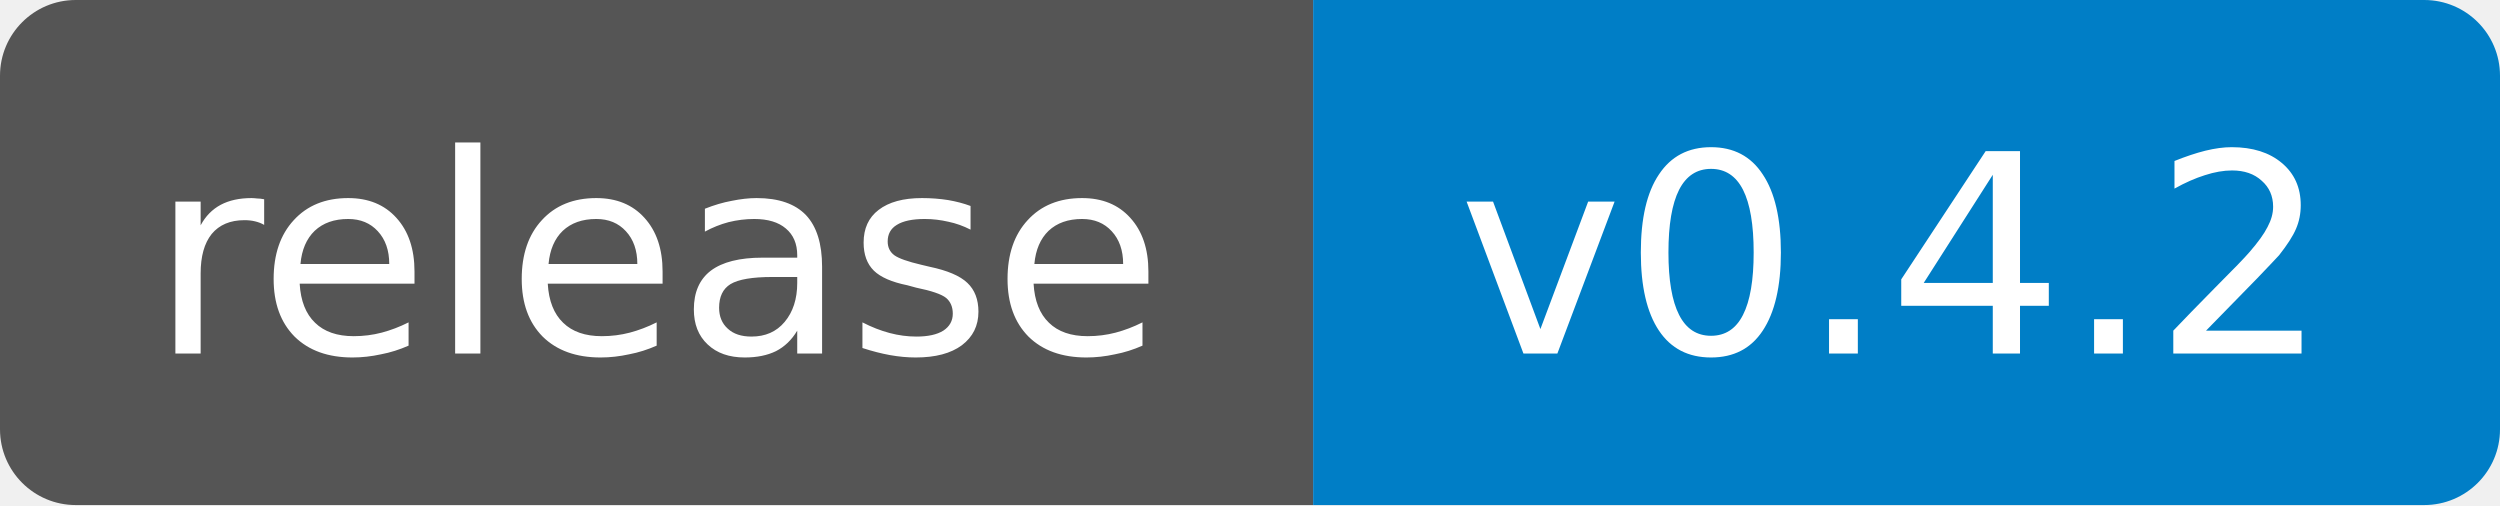
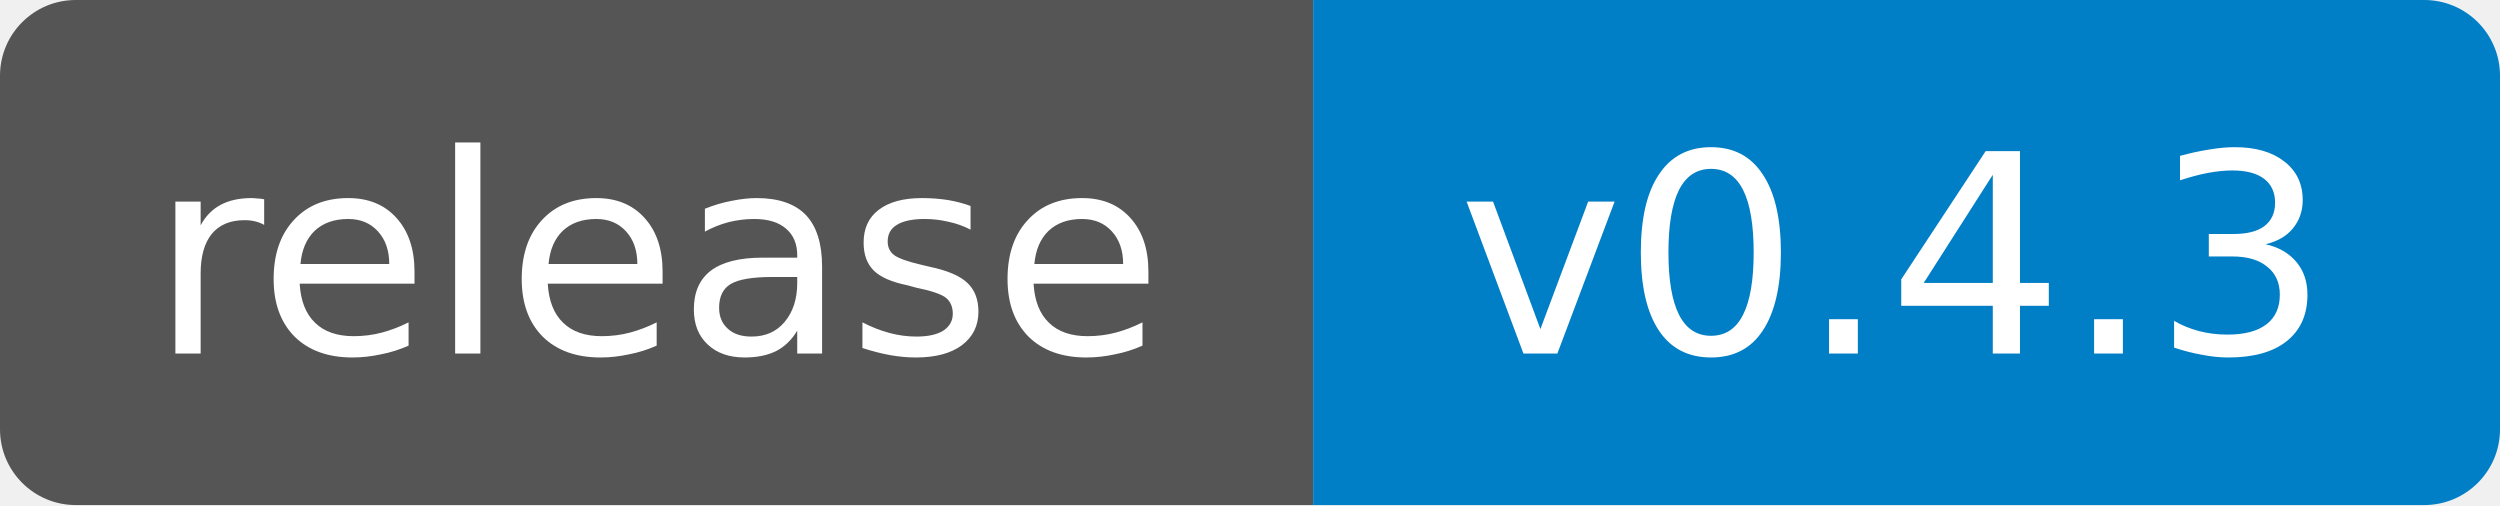
- <svg xmlns="http://www.w3.org/2000/svg" width="99" height="20" viewBox="0 0 99 20" role="img" aria-label="Latest release: v0.4.2">
+ <svg xmlns="http://www.w3.org/2000/svg" width="99" height="20" viewBox="0 0 99 20" role="img" aria-label="Latest release: v0.4.3">
  <clipPath id="badge">
    <rect width="99" height="20" rx="3" />
  </clipPath>
  <g clip-path="url(#badge)">
    <path fill="#555" d="M0 0h52v20H0z" />
    <path fill="#007ec6" d="M52 0h47v20H52z" />
  </g>
  <g fill="#fff" text-anchor="middle" font-family="Verdana,Geneva,DejaVu Sans,sans-serif" font-size="11">
    <text x="26" y="14">release</text>
-     <text x="75" y="14">v0.4.2</text>
+     <text x="75" y="14">v0.4.3</text>
  </g>
</svg>
